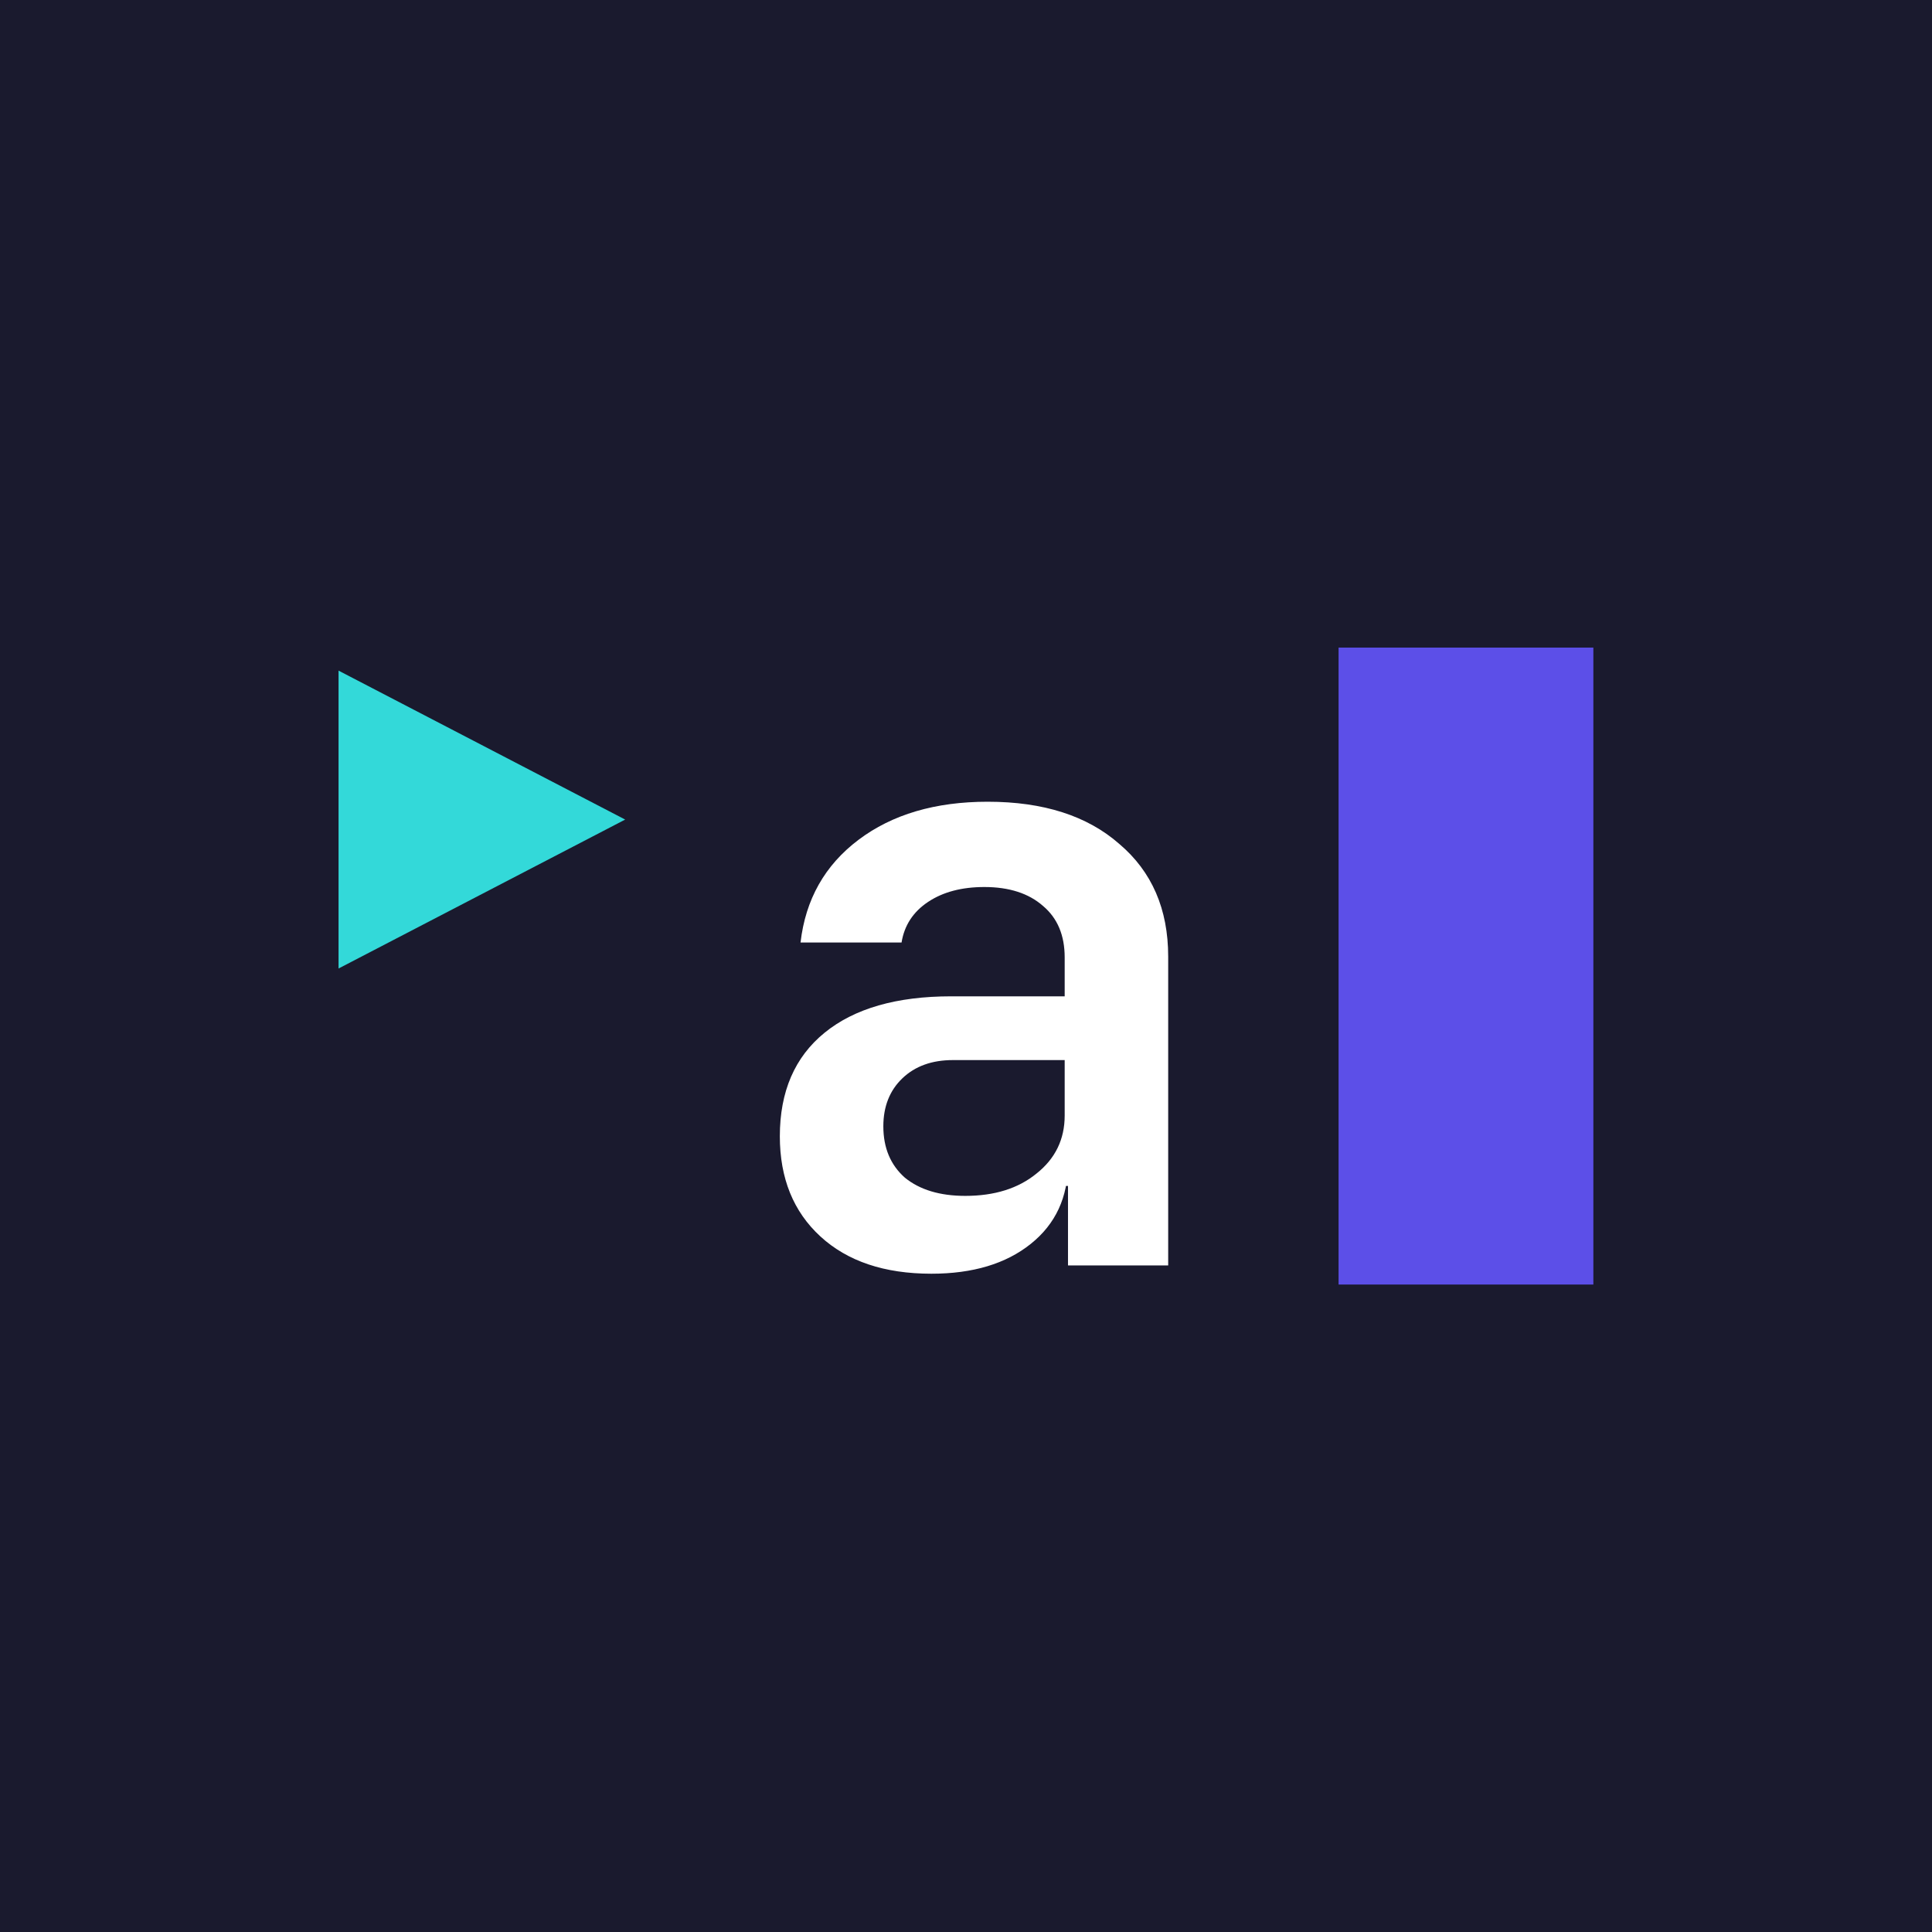
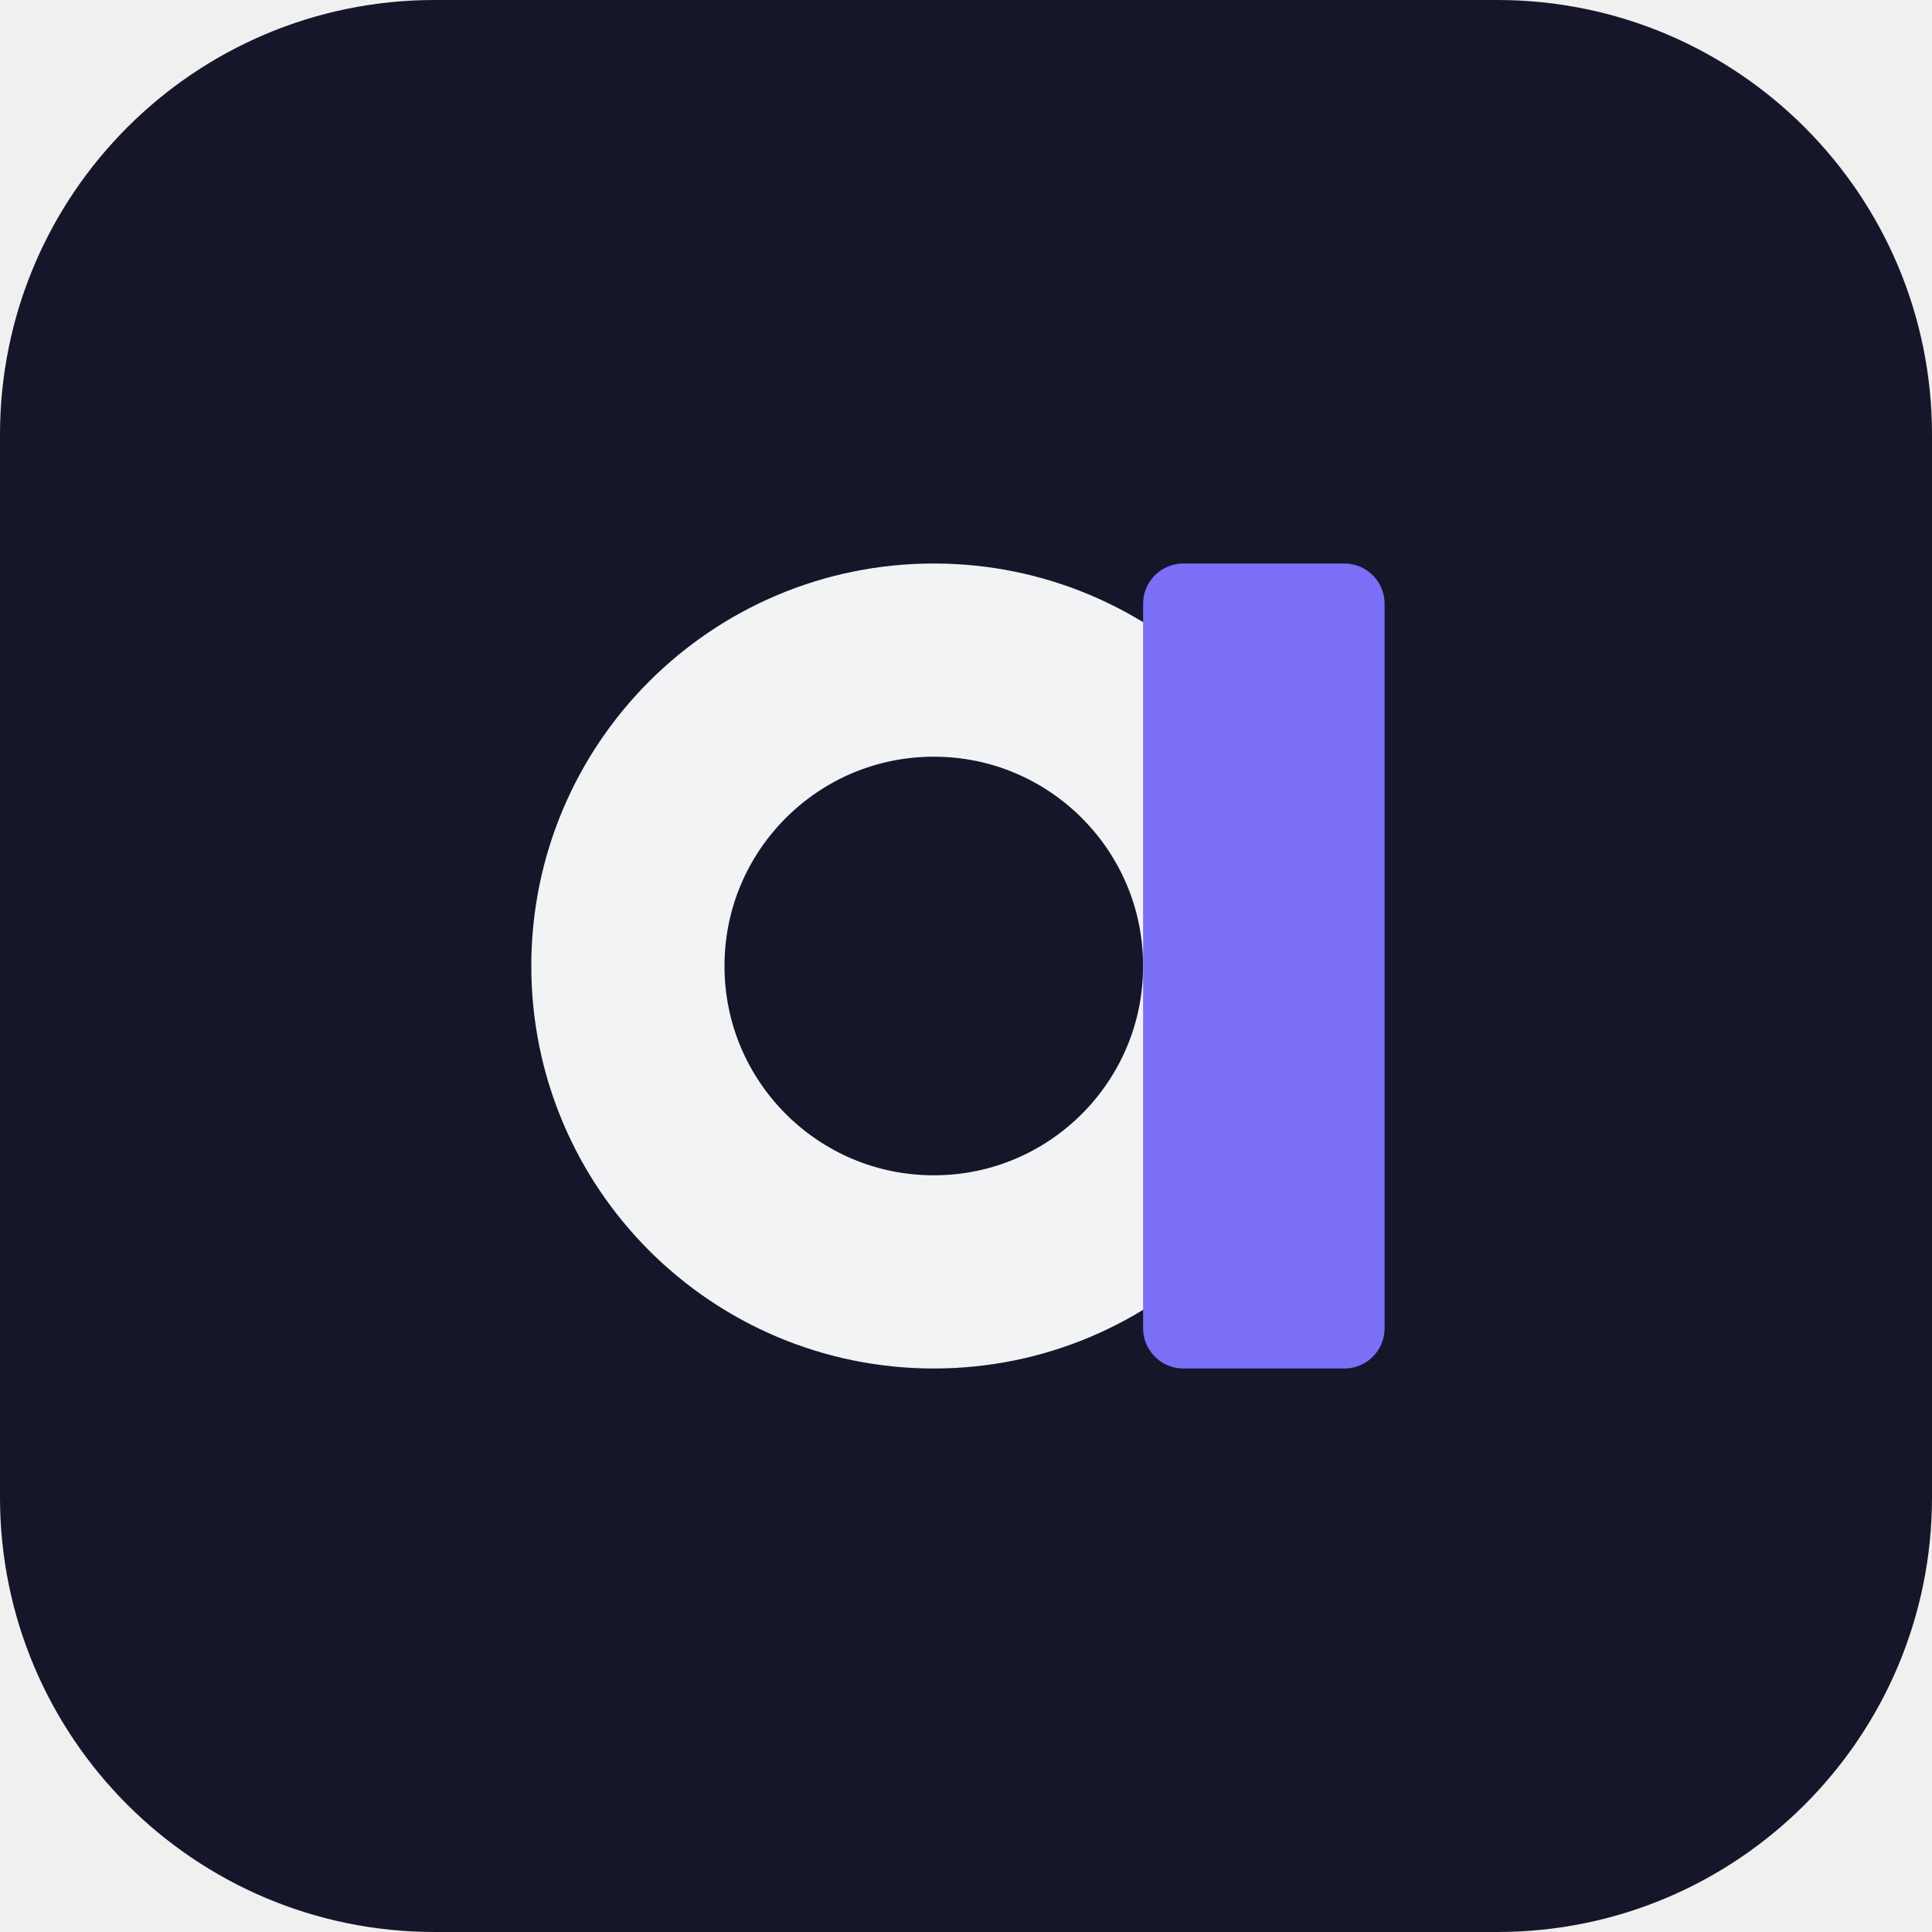
- <svg xmlns="http://www.w3.org/2000/svg" width="1024" height="1024" viewBox="0 0 1024 1024">
-   <rect width="1024" height="1024" fill="#1a1a2e" />
-   <g transform="translate(128.8, 221.7) scale(3.376)">
-     <path d="M60 63L15 86.383V39.617L60 63Z" fill="#33D9D9" />
-     <path d="M108.07 134.3C100.703 134.3 94.897 132.35 90.65 128.45C86.403 124.55 84.28 119.307 84.28 112.72C84.28 105.7 86.62 100.283 91.3 96.47C95.98 92.657 102.61 90.75 111.19 90.75H129V84.64C129 81.173 127.873 78.487 125.62 76.58C123.367 74.587 120.29 73.59 116.39 73.59C112.837 73.59 109.89 74.37 107.55 75.93C105.21 77.49 103.823 79.613 103.39 82.3H87.53C88.31 75.54 91.343 70.167 96.63 66.18C101.917 62.193 108.677 60.2 116.91 60.2C125.663 60.2 132.553 62.41 137.58 66.83C142.693 71.163 145.25 77.057 145.25 84.51V133H129.52V120.52H126.92L129.52 117.01C129.52 122.297 127.57 126.5 123.67 129.62C119.77 132.74 114.57 134.3 108.07 134.3ZM113.4 122.08C117.993 122.08 121.72 120.91 124.58 118.57C127.527 116.23 129 113.197 129 109.47V100.76H111.45C108.157 100.76 105.513 101.713 103.52 103.62C101.527 105.527 100.53 108.04 100.53 111.16C100.53 114.54 101.657 117.227 103.91 119.22C106.25 121.127 109.413 122.08 113.4 122.08Z" fill="white" />
-     <rect x="172" y="36" width="40" height="100" fill="#5C4FE8" />
-   </g>
+ <svg xmlns="http://www.w3.org/2000/svg" width="1024" height="1024" viewBox="0 0 120 120">
+   <rect width="120" height="120" rx="27" fill="#16162A" />
+   <circle cx="58" cy="60" r="19" fill="none" stroke="#F2F3F4" stroke-width="12" />
+   <rect x="71" y="35" width="15" height="50" rx="2.5" fill="#7B6FF7" />
</svg>
